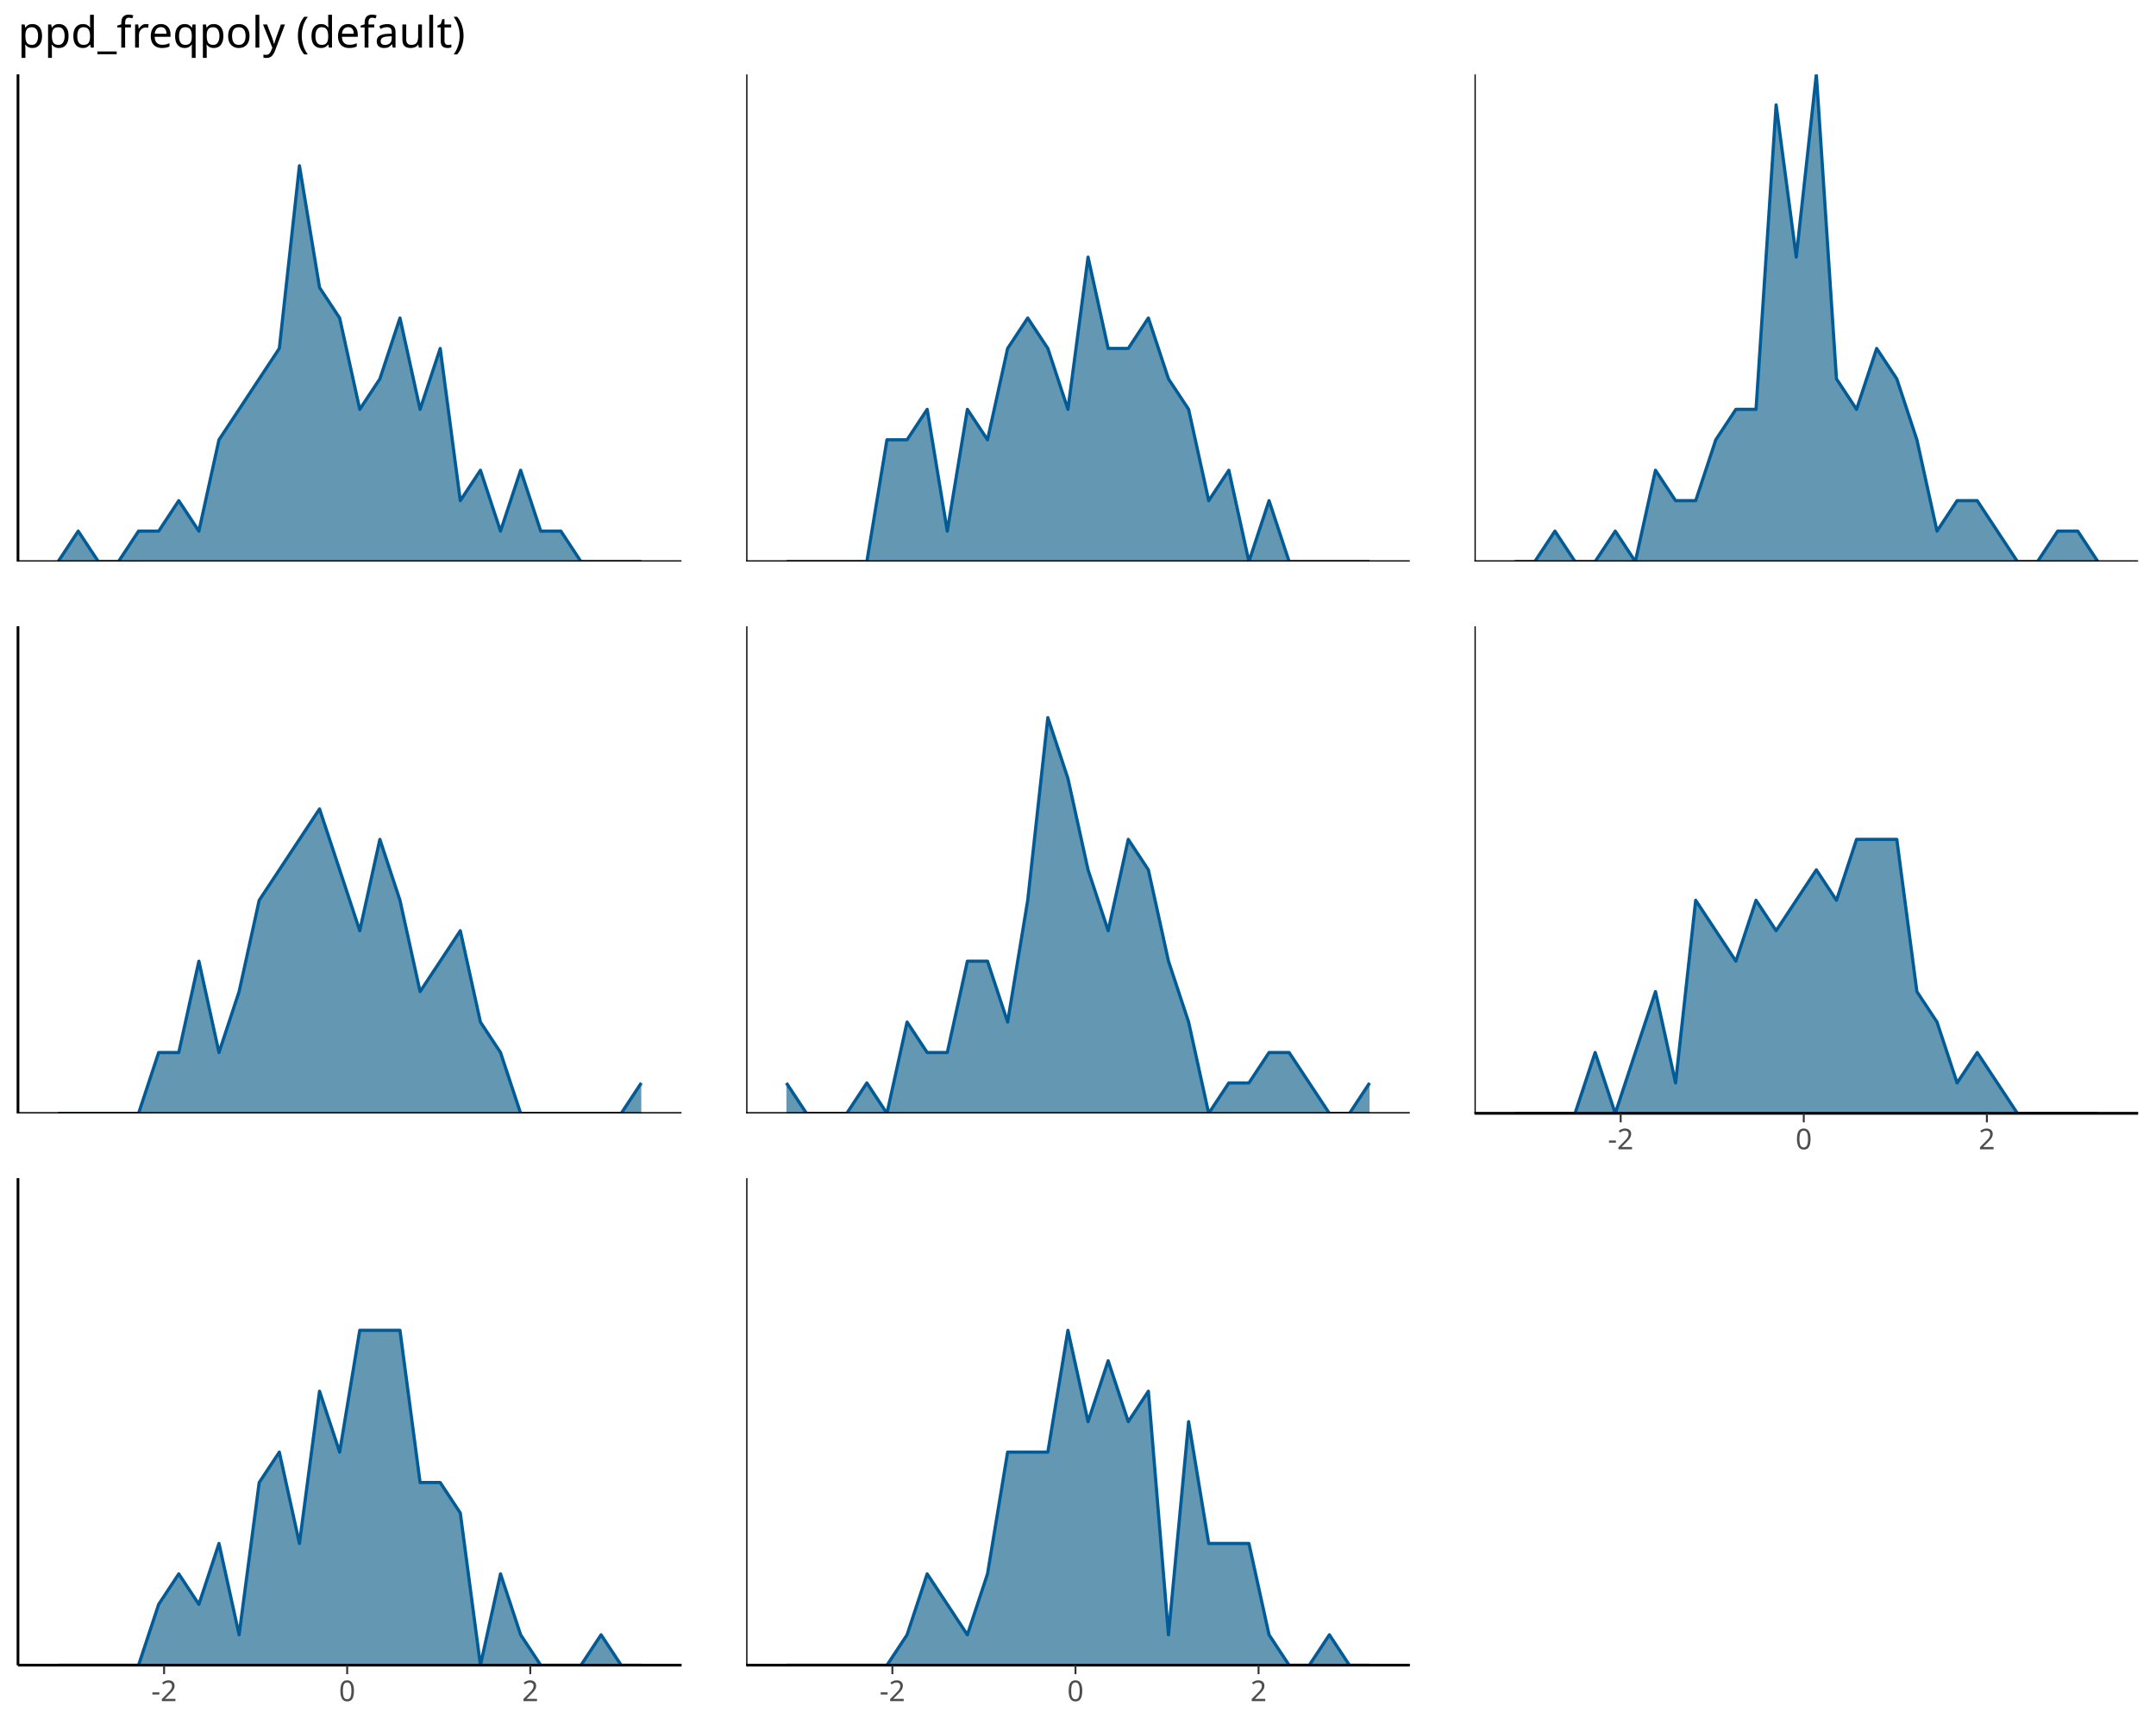
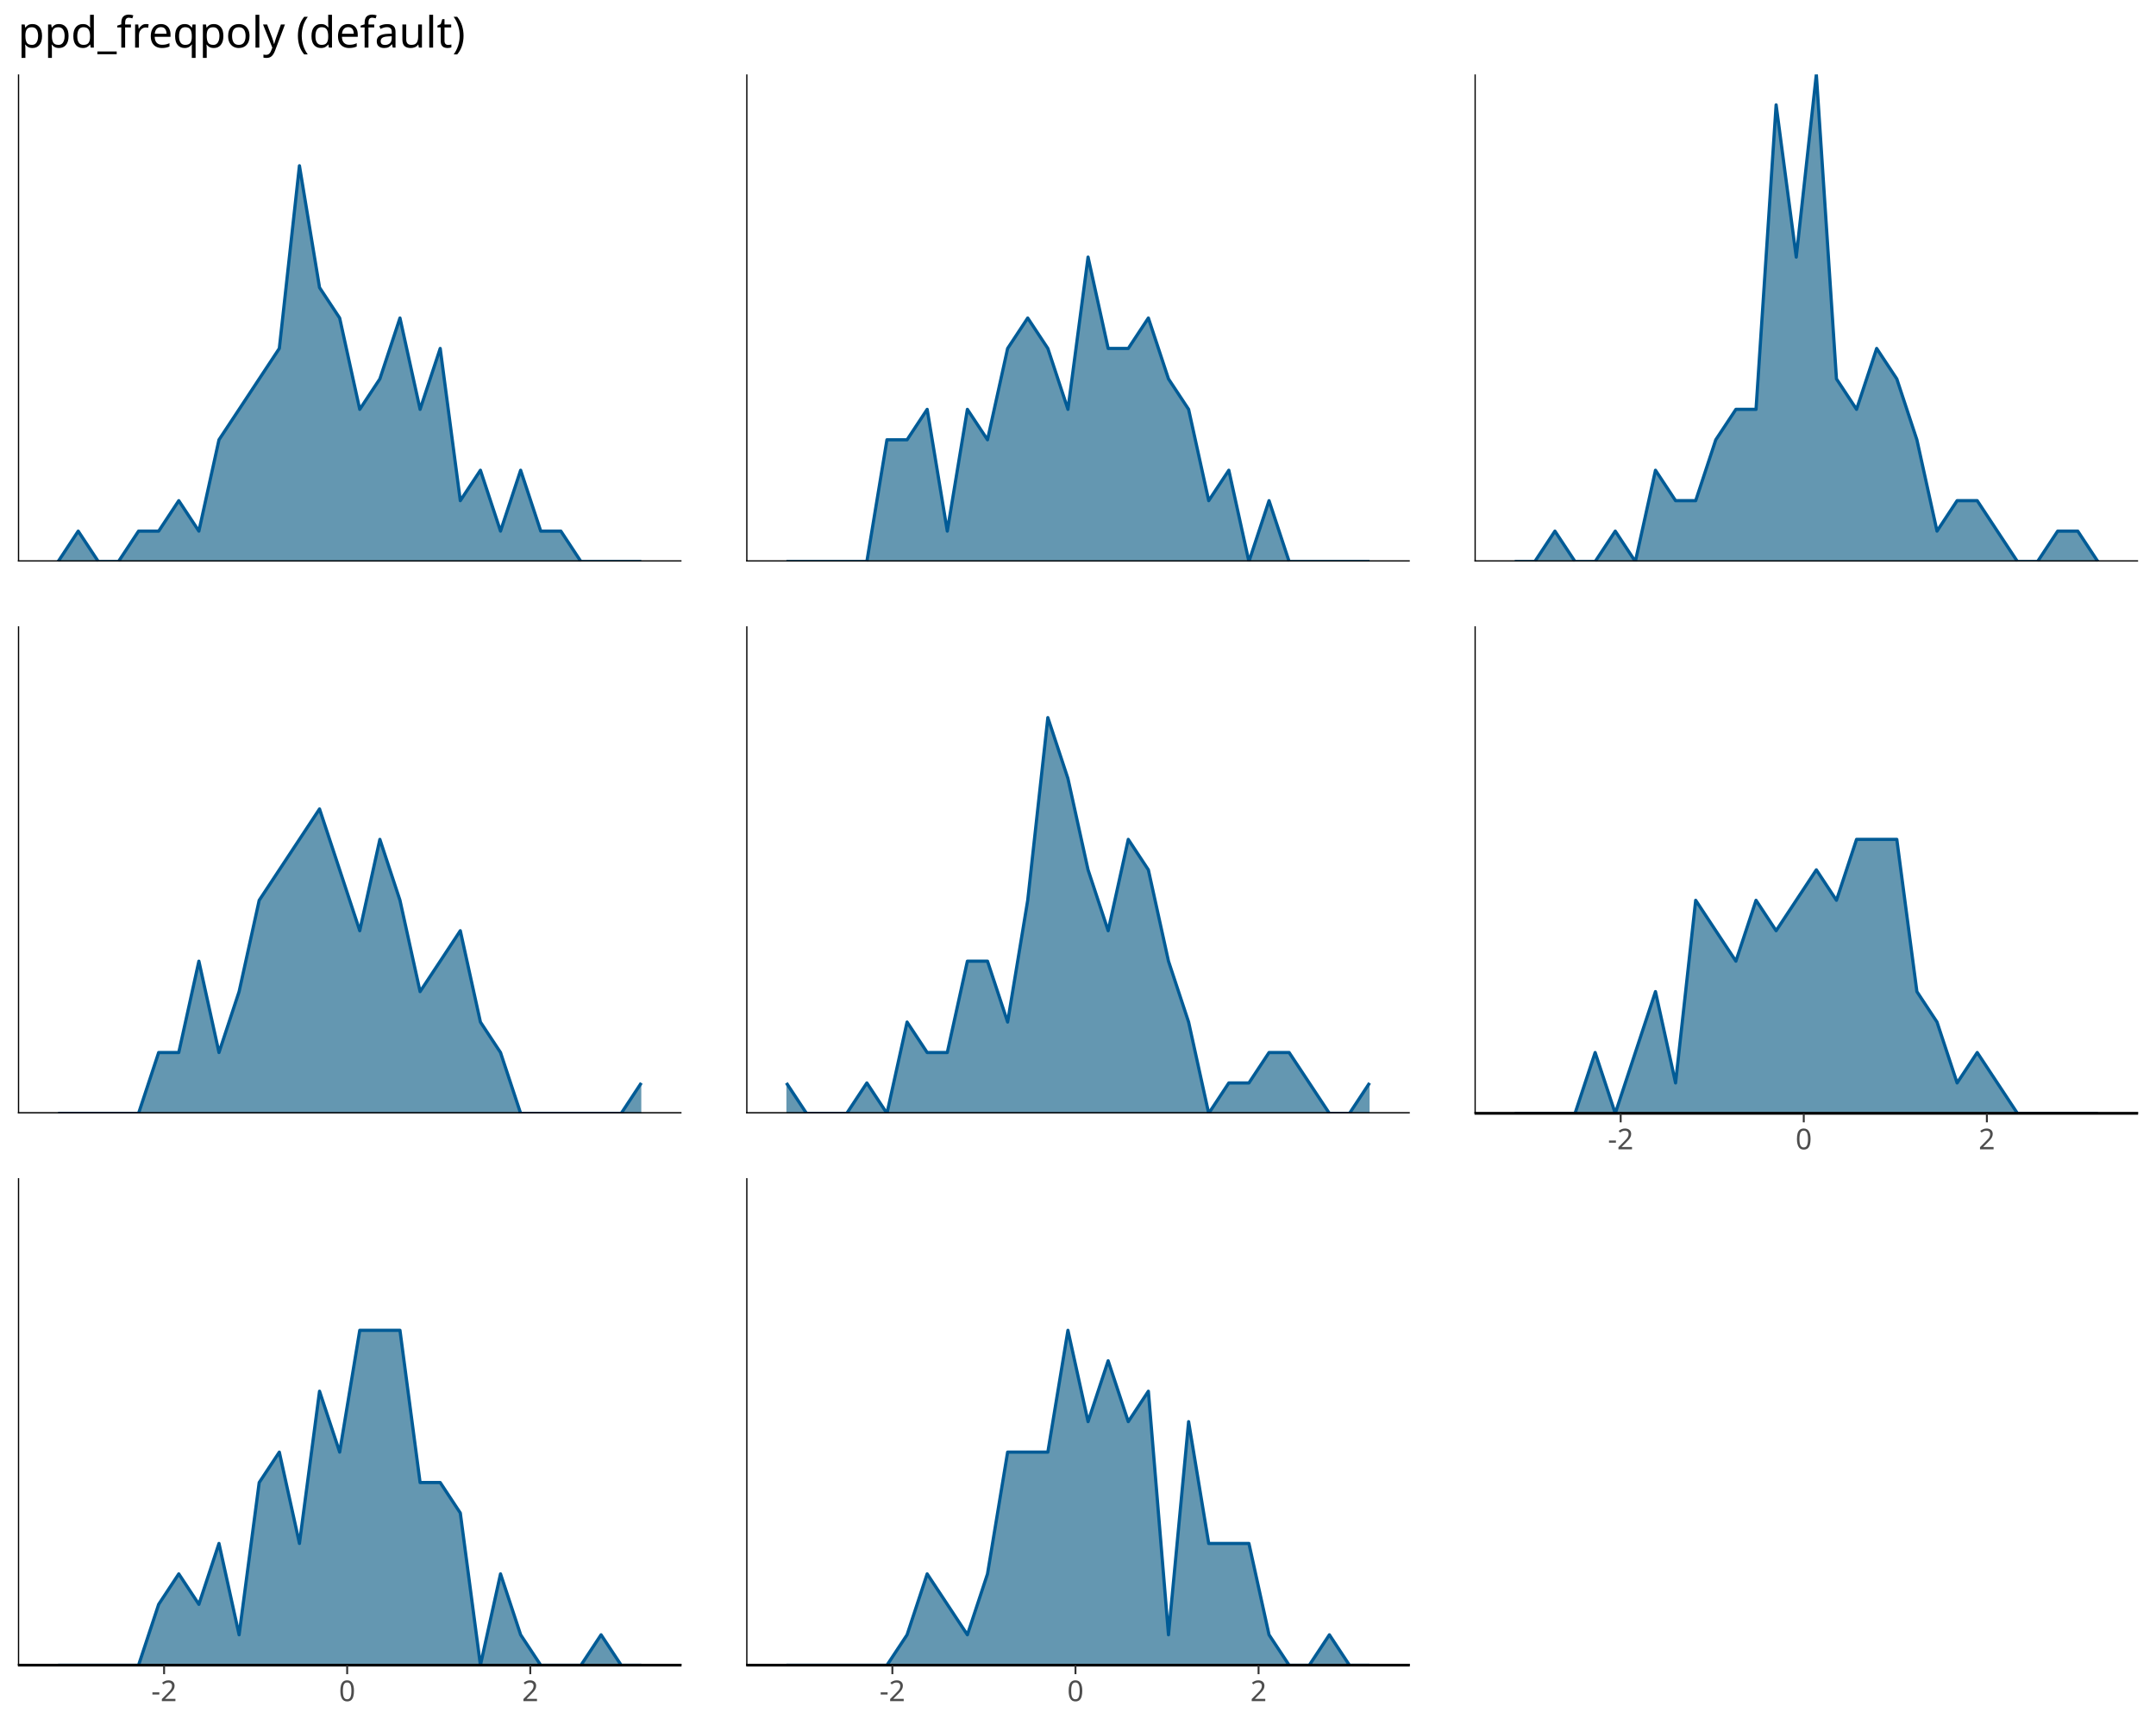
<svg xmlns="http://www.w3.org/2000/svg" class="svglite" data-engine-version="2.0" width="720.00pt" height="576.00pt" viewBox="0 0 720.00 576.00">
  <defs>
    <style type="text/css">
    .svglite line, .svglite polyline, .svglite polygon, .svglite path, .svglite rect, .svglite circle {
      fill: none;
      stroke: #000000;
      stroke-linecap: round;
      stroke-linejoin: round;
      stroke-miterlimit: 10.00;
    }
  </style>
  </defs>
  <rect width="100%" height="100%" style="stroke: none; fill: #FFFFFF;" />
  <defs>
    <clipPath id="cpMC4wMHw3MjAuMDB8MC4wMHw1NzYuMDA=">
      <rect x="0.00" y="0.00" width="720.00" height="576.00" />
    </clipPath>
  </defs>
  <g clip-path="url(#cpMC4wMHw3MjAuMDB8MC4wMHw1NzYuMDA=)">
</g>
  <defs>
    <clipPath id="cpNS45OHwyMjcuNTl8MjQuODV8MTg3LjUy">
      <rect x="5.98" y="24.85" width="221.61" height="162.66" />
    </clipPath>
  </defs>
  <g clip-path="url(#cpNS45OHwyMjcuNTl8MjQuODV8MTg3LjUy)">
    <polygon points="19.41,187.52 26.12,177.35 32.84,187.52 39.56,187.52 46.27,177.35 52.99,177.35 59.70,167.18 66.42,177.35 73.13,146.85 79.85,136.69 86.56,126.52 93.28,116.35 100.00,55.35 106.71,96.02 113.43,106.19 120.14,136.69 126.86,126.52 133.57,106.19 140.29,136.69 147.01,116.35 153.72,167.18 160.44,157.02 167.15,177.35 173.87,157.02 180.58,177.35 187.30,177.35 194.01,187.52 200.73,187.52 207.45,187.52 214.16,187.52 214.16,187.52 207.45,187.52 200.73,187.52 194.01,187.52 187.30,187.52 180.58,187.52 173.87,187.52 167.15,187.52 160.44,187.52 153.72,187.52 147.01,187.52 140.29,187.52 133.57,187.52 126.86,187.52 120.14,187.52 113.43,187.52 106.71,187.52 100.00,187.52 93.28,187.52 86.56,187.52 79.85,187.52 73.13,187.52 66.42,187.52 59.70,187.52 52.99,187.52 46.27,187.52 39.56,187.52 32.84,187.52 26.12,187.52 19.41,187.52 " style="stroke-width: 0.00; stroke: none; stroke-linecap: butt; fill: #6497B1;" />
    <polyline points="19.41,187.52 26.12,177.35 32.84,187.52 39.56,187.52 46.27,177.35 52.99,177.35 59.70,167.18 66.42,177.35 73.13,146.85 79.85,136.69 86.56,126.52 93.28,116.35 100.00,55.35 106.71,96.02 113.43,106.19 120.14,136.69 126.86,126.52 133.57,106.19 140.29,136.69 147.01,116.35 153.72,167.18 160.44,157.02 167.15,177.35 173.87,157.02 180.58,177.35 187.30,177.35 194.01,187.52 200.73,187.52 207.45,187.52 214.16,187.52 " style="stroke-width: 1.07; stroke: #005B96; stroke-linecap: butt;" />
    <line x1="5.98" y1="187.52" x2="227.59" y2="187.52" style="stroke-width: 0.85; stroke-linecap: butt;" />
    <line x1="5.98" y1="187.52" x2="5.98" y2="24.85" style="stroke-width: 0.85; stroke-linecap: butt;" />
  </g>
  <g clip-path="url(#cpMC4wMHw3MjAuMDB8MC4wMHw1NzYuMDA=)">
</g>
  <defs>
    <clipPath id="cpNS45OHwyMjcuNTl8MjA5LjEyfDM3MS43OA==">
      <rect x="5.98" y="209.12" width="221.61" height="162.66" />
    </clipPath>
  </defs>
  <g clip-path="url(#cpNS45OHwyMjcuNTl8MjA5LjEyfDM3MS43OA==)">
    <polygon points="19.41,371.78 26.12,371.78 32.84,371.78 39.56,371.78 46.27,371.78 52.99,351.45 59.70,351.45 66.42,320.95 73.13,351.45 79.85,331.11 86.56,300.62 93.28,290.45 100.00,280.28 106.71,270.12 113.43,290.45 120.14,310.78 126.86,280.28 133.57,300.62 140.29,331.11 147.01,320.95 153.72,310.78 160.44,341.28 167.15,351.45 173.87,371.78 180.58,371.78 187.30,371.78 194.01,371.78 200.73,371.78 207.45,371.78 214.16,361.61 214.16,371.78 207.45,371.78 200.73,371.78 194.01,371.78 187.30,371.78 180.58,371.78 173.87,371.78 167.15,371.78 160.44,371.78 153.72,371.78 147.01,371.78 140.29,371.78 133.57,371.78 126.86,371.78 120.14,371.78 113.43,371.78 106.71,371.78 100.00,371.78 93.28,371.78 86.56,371.78 79.85,371.78 73.13,371.78 66.42,371.78 59.70,371.78 52.99,371.78 46.27,371.78 39.56,371.78 32.84,371.78 26.12,371.78 19.41,371.78 " style="stroke-width: 0.00; stroke: none; stroke-linecap: butt; fill: #6497B1;" />
    <polyline points="19.41,371.78 26.12,371.78 32.84,371.78 39.56,371.78 46.27,371.78 52.99,351.45 59.70,351.45 66.42,320.95 73.13,351.45 79.85,331.11 86.56,300.62 93.28,290.45 100.00,280.28 106.71,270.12 113.43,290.45 120.14,310.78 126.86,280.28 133.57,300.62 140.29,331.11 147.01,320.95 153.72,310.78 160.44,341.28 167.15,351.45 173.87,371.78 180.58,371.78 187.30,371.78 194.01,371.78 200.73,371.78 207.45,371.78 214.16,361.61 " style="stroke-width: 1.07; stroke: #005B96; stroke-linecap: butt;" />
    <line x1="5.98" y1="371.78" x2="227.59" y2="371.78" style="stroke-width: 0.85; stroke-linecap: butt;" />
    <line x1="5.98" y1="371.78" x2="5.98" y2="209.12" style="stroke-width: 0.85; stroke-linecap: butt;" />
  </g>
  <g clip-path="url(#cpMC4wMHw3MjAuMDB8MC4wMHw1NzYuMDA=)">
</g>
  <defs>
    <clipPath id="cpNS45OHwyMjcuNTl8MzkzLjM4fDU1Ni4wNA==">
      <rect x="5.98" y="393.38" width="221.61" height="162.66" />
    </clipPath>
  </defs>
  <g clip-path="url(#cpNS45OHwyMjcuNTl8MzkzLjM4fDU1Ni4wNA==)">
    <polygon points="19.41,556.04 26.12,556.04 32.84,556.04 39.56,556.04 46.27,556.04 52.99,535.71 59.70,525.54 66.42,535.71 73.13,515.38 79.85,545.88 86.56,495.04 93.28,484.88 100.00,515.38 106.71,464.55 113.43,484.88 120.14,444.21 126.86,444.21 133.57,444.21 140.29,495.04 147.01,495.04 153.72,505.21 160.44,556.04 167.15,525.54 173.87,545.88 180.58,556.04 187.30,556.04 194.01,556.04 200.73,545.88 207.45,556.04 214.16,556.04 214.16,556.04 207.45,556.04 200.73,556.04 194.01,556.04 187.30,556.04 180.58,556.04 173.87,556.04 167.15,556.04 160.44,556.04 153.72,556.04 147.01,556.04 140.29,556.04 133.57,556.04 126.86,556.04 120.14,556.04 113.43,556.04 106.71,556.04 100.00,556.04 93.28,556.04 86.56,556.04 79.85,556.04 73.13,556.04 66.42,556.04 59.70,556.04 52.99,556.04 46.27,556.04 39.56,556.04 32.84,556.04 26.12,556.04 19.41,556.04 " style="stroke-width: 0.00; stroke: none; stroke-linecap: butt; fill: #6497B1;" />
    <polyline points="19.41,556.04 26.12,556.04 32.84,556.04 39.56,556.04 46.27,556.04 52.99,535.71 59.70,525.54 66.42,535.71 73.13,515.38 79.85,545.88 86.56,495.04 93.28,484.88 100.00,515.38 106.71,464.55 113.43,484.88 120.14,444.21 126.86,444.21 133.57,444.21 140.29,495.04 147.01,495.04 153.72,505.21 160.44,556.04 167.15,525.54 173.87,545.88 180.58,556.04 187.30,556.04 194.01,556.04 200.73,545.88 207.45,556.04 214.16,556.04 " style="stroke-width: 1.07; stroke: #005B96; stroke-linecap: butt;" />
    <line x1="5.98" y1="556.04" x2="227.59" y2="556.04" style="stroke-width: 0.85; stroke-linecap: butt;" />
    <line x1="5.98" y1="556.04" x2="5.98" y2="393.38" style="stroke-width: 0.85; stroke-linecap: butt;" />
  </g>
  <g clip-path="url(#cpMC4wMHw3MjAuMDB8MC4wMHw1NzYuMDA=)">
</g>
  <defs>
    <clipPath id="cpMjQ5LjE5fDQ3MC44MXwyNC44NXwxODcuNTI=">
      <rect x="249.19" y="24.85" width="221.61" height="162.66" />
    </clipPath>
  </defs>
  <g clip-path="url(#cpMjQ5LjE5fDQ3MC44MXwyNC44NXwxODcuNTI=)">
    <polygon points="262.62,187.52 269.34,187.52 276.05,187.52 282.77,187.52 289.49,187.52 296.20,146.85 302.92,146.85 309.63,136.69 316.35,177.35 323.06,136.69 329.78,146.85 336.50,116.35 343.21,106.19 349.93,116.35 356.64,136.69 363.36,85.85 370.07,116.35 376.79,116.35 383.50,106.19 390.22,126.52 396.94,136.69 403.65,167.18 410.37,157.02 417.08,187.52 423.80,167.18 430.51,187.52 437.23,187.52 443.95,187.52 450.66,187.52 457.38,187.52 457.38,187.52 450.66,187.52 443.95,187.52 437.23,187.52 430.51,187.52 423.80,187.52 417.08,187.52 410.37,187.52 403.65,187.52 396.94,187.52 390.22,187.52 383.50,187.52 376.79,187.52 370.07,187.52 363.36,187.52 356.64,187.52 349.93,187.52 343.21,187.52 336.50,187.52 329.78,187.52 323.06,187.52 316.35,187.52 309.63,187.52 302.92,187.52 296.20,187.52 289.49,187.52 282.77,187.52 276.05,187.52 269.34,187.52 262.62,187.52 " style="stroke-width: 0.00; stroke: none; stroke-linecap: butt; fill: #6497B1;" />
    <polyline points="262.62,187.52 269.34,187.52 276.05,187.52 282.77,187.52 289.49,187.52 296.20,146.85 302.92,146.85 309.63,136.69 316.35,177.35 323.06,136.69 329.78,146.85 336.50,116.35 343.21,106.19 349.93,116.35 356.64,136.69 363.36,85.85 370.07,116.35 376.79,116.35 383.50,106.19 390.22,126.52 396.94,136.69 403.65,167.18 410.37,157.02 417.08,187.52 423.80,167.18 430.51,187.52 437.23,187.52 443.95,187.52 450.66,187.52 457.38,187.52 " style="stroke-width: 1.07; stroke: #005B96; stroke-linecap: butt;" />
    <line x1="249.19" y1="187.52" x2="470.81" y2="187.52" style="stroke-width: 0.85; stroke-linecap: butt;" />
    <line x1="249.19" y1="187.52" x2="249.19" y2="24.85" style="stroke-width: 0.85; stroke-linecap: butt;" />
  </g>
  <g clip-path="url(#cpMC4wMHw3MjAuMDB8MC4wMHw1NzYuMDA=)">
</g>
  <defs>
    <clipPath id="cpMjQ5LjE5fDQ3MC44MXwyMDkuMTJ8MzcxLjc4">
      <rect x="249.19" y="209.12" width="221.61" height="162.66" />
    </clipPath>
  </defs>
  <g clip-path="url(#cpMjQ5LjE5fDQ3MC44MXwyMDkuMTJ8MzcxLjc4)">
    <polygon points="262.62,361.61 269.34,371.78 276.05,371.78 282.77,371.78 289.49,361.61 296.20,371.78 302.92,341.28 309.63,351.45 316.35,351.45 323.06,320.95 329.78,320.95 336.50,341.28 343.21,300.62 349.93,239.62 356.64,259.95 363.36,290.45 370.07,310.78 376.79,280.28 383.50,290.45 390.22,320.95 396.94,341.28 403.65,371.78 410.37,361.61 417.08,361.61 423.80,351.45 430.51,351.45 437.23,361.61 443.95,371.78 450.66,371.78 457.38,361.61 457.38,371.78 450.66,371.78 443.95,371.78 437.23,371.78 430.51,371.78 423.80,371.78 417.08,371.78 410.37,371.78 403.65,371.78 396.94,371.78 390.22,371.78 383.50,371.78 376.79,371.78 370.07,371.78 363.36,371.78 356.64,371.78 349.93,371.78 343.21,371.78 336.50,371.78 329.78,371.78 323.06,371.78 316.35,371.78 309.63,371.78 302.92,371.78 296.20,371.78 289.49,371.78 282.77,371.78 276.05,371.78 269.34,371.78 262.62,371.78 " style="stroke-width: 0.00; stroke: none; stroke-linecap: butt; fill: #6497B1;" />
    <polyline points="262.62,361.61 269.34,371.78 276.05,371.78 282.77,371.78 289.49,361.61 296.20,371.78 302.92,341.28 309.63,351.45 316.35,351.45 323.06,320.95 329.78,320.95 336.50,341.28 343.21,300.62 349.93,239.62 356.64,259.95 363.36,290.45 370.07,310.78 376.79,280.28 383.50,290.45 390.22,320.95 396.94,341.28 403.65,371.78 410.37,361.61 417.08,361.61 423.80,351.45 430.51,351.45 437.23,361.61 443.95,371.78 450.66,371.78 457.38,361.61 " style="stroke-width: 1.07; stroke: #005B96; stroke-linecap: butt;" />
    <line x1="249.19" y1="371.78" x2="470.81" y2="371.78" style="stroke-width: 0.85; stroke-linecap: butt;" />
    <line x1="249.19" y1="371.78" x2="249.19" y2="209.12" style="stroke-width: 0.85; stroke-linecap: butt;" />
  </g>
  <g clip-path="url(#cpMC4wMHw3MjAuMDB8MC4wMHw1NzYuMDA=)">
</g>
  <defs>
    <clipPath id="cpMjQ5LjE5fDQ3MC44MXwzOTMuMzh8NTU2LjA0">
      <rect x="249.19" y="393.38" width="221.61" height="162.66" />
    </clipPath>
  </defs>
  <g clip-path="url(#cpMjQ5LjE5fDQ3MC44MXwzOTMuMzh8NTU2LjA0)">
    <polygon points="262.62,556.04 269.34,556.04 276.05,556.04 282.77,556.04 289.49,556.04 296.20,556.04 302.92,545.88 309.63,525.54 316.35,535.71 323.06,545.88 329.78,525.54 336.50,484.88 343.21,484.88 349.93,484.88 356.64,444.21 363.36,474.71 370.07,454.38 376.79,474.71 383.50,464.55 390.22,545.88 396.94,474.71 403.65,515.38 410.37,515.38 417.08,515.38 423.80,545.88 430.51,556.04 437.23,556.04 443.95,545.88 450.66,556.04 457.38,556.04 457.38,556.04 450.66,556.04 443.95,556.04 437.23,556.04 430.51,556.04 423.80,556.04 417.08,556.04 410.37,556.04 403.65,556.04 396.94,556.04 390.22,556.04 383.50,556.04 376.79,556.04 370.07,556.04 363.36,556.04 356.64,556.04 349.93,556.04 343.21,556.04 336.50,556.04 329.78,556.04 323.06,556.04 316.35,556.04 309.63,556.04 302.92,556.04 296.20,556.04 289.49,556.04 282.77,556.04 276.05,556.04 269.34,556.04 262.62,556.04 " style="stroke-width: 0.00; stroke: none; stroke-linecap: butt; fill: #6497B1;" />
    <polyline points="262.62,556.04 269.34,556.04 276.05,556.04 282.77,556.04 289.49,556.04 296.20,556.04 302.92,545.88 309.63,525.54 316.35,535.71 323.06,545.88 329.78,525.54 336.50,484.88 343.21,484.88 349.93,484.88 356.64,444.21 363.36,474.71 370.07,454.38 376.79,474.71 383.50,464.55 390.22,545.88 396.94,474.71 403.65,515.38 410.37,515.38 417.08,515.38 423.80,545.88 430.51,556.04 437.23,556.04 443.95,545.88 450.66,556.04 457.38,556.04 " style="stroke-width: 1.07; stroke: #005B96; stroke-linecap: butt;" />
    <line x1="249.19" y1="556.04" x2="470.81" y2="556.04" style="stroke-width: 0.85; stroke-linecap: butt;" />
    <line x1="249.19" y1="556.04" x2="249.19" y2="393.38" style="stroke-width: 0.85; stroke-linecap: butt;" />
  </g>
  <g clip-path="url(#cpMC4wMHw3MjAuMDB8MC4wMHw1NzYuMDA=)">
</g>
  <defs>
    <clipPath id="cpNDkyLjQxfDcxNC4wMnwyNC44NXwxODcuNTI=">
      <rect x="492.41" y="24.85" width="221.61" height="162.66" />
    </clipPath>
  </defs>
  <g clip-path="url(#cpNDkyLjQxfDcxNC4wMnwyNC44NXwxODcuNTI=)">
    <polygon points="505.84,187.52 512.55,187.52 519.27,177.35 525.99,187.52 532.70,187.52 539.42,177.35 546.13,187.52 552.85,157.02 559.56,167.18 566.28,167.18 572.99,146.85 579.71,136.69 586.43,136.69 593.14,35.02 599.86,85.85 606.57,24.85 613.29,126.52 620.00,136.69 626.72,116.35 633.44,126.52 640.15,146.85 646.87,177.35 653.58,167.18 660.30,167.18 667.01,177.35 673.73,187.52 680.44,187.52 687.16,177.35 693.88,177.35 700.59,187.52 700.59,187.52 693.88,187.52 687.16,187.52 680.44,187.52 673.73,187.52 667.01,187.52 660.30,187.52 653.58,187.52 646.87,187.52 640.15,187.52 633.44,187.52 626.72,187.52 620.00,187.52 613.29,187.52 606.57,187.52 599.86,187.52 593.14,187.52 586.43,187.52 579.71,187.52 572.99,187.52 566.28,187.52 559.56,187.52 552.85,187.52 546.13,187.52 539.42,187.52 532.70,187.52 525.99,187.52 519.27,187.52 512.55,187.52 505.84,187.52 " style="stroke-width: 0.00; stroke: none; stroke-linecap: butt; fill: #6497B1;" />
    <polyline points="505.84,187.52 512.55,187.52 519.27,177.35 525.99,187.52 532.70,187.52 539.42,177.35 546.13,187.52 552.85,157.02 559.56,167.18 566.28,167.18 572.99,146.85 579.71,136.69 586.43,136.69 593.14,35.02 599.86,85.85 606.57,24.85 613.29,126.52 620.00,136.69 626.72,116.35 633.44,126.52 640.15,146.85 646.87,177.35 653.58,167.18 660.30,167.18 667.01,177.35 673.73,187.52 680.44,187.52 687.16,177.35 693.88,177.35 700.59,187.52 " style="stroke-width: 1.07; stroke: #005B96; stroke-linecap: butt;" />
    <line x1="492.41" y1="187.52" x2="714.02" y2="187.52" style="stroke-width: 0.85; stroke-linecap: butt;" />
    <line x1="492.41" y1="187.52" x2="492.41" y2="24.85" style="stroke-width: 0.85; stroke-linecap: butt;" />
  </g>
  <g clip-path="url(#cpMC4wMHw3MjAuMDB8MC4wMHw1NzYuMDA=)">
</g>
  <defs>
    <clipPath id="cpNDkyLjQxfDcxNC4wMnwyMDkuMTJ8MzcxLjc4">
      <rect x="492.41" y="209.12" width="221.61" height="162.66" />
    </clipPath>
  </defs>
  <g clip-path="url(#cpNDkyLjQxfDcxNC4wMnwyMDkuMTJ8MzcxLjc4)">
    <polygon points="505.84,371.78 512.55,371.78 519.27,371.78 525.99,371.78 532.70,351.45 539.42,371.78 546.13,351.45 552.85,331.11 559.56,361.61 566.28,300.62 572.99,310.78 579.71,320.95 586.43,300.62 593.14,310.78 599.86,300.62 606.57,290.45 613.29,300.62 620.00,280.28 626.72,280.28 633.44,280.28 640.15,331.11 646.87,341.28 653.58,361.61 660.30,351.45 667.01,361.61 673.73,371.78 680.44,371.78 687.16,371.78 693.88,371.78 700.59,371.78 700.59,371.78 693.88,371.78 687.16,371.78 680.44,371.78 673.73,371.78 667.01,371.78 660.30,371.78 653.58,371.78 646.87,371.78 640.15,371.78 633.44,371.78 626.72,371.78 620.00,371.78 613.29,371.78 606.57,371.78 599.86,371.78 593.14,371.78 586.43,371.78 579.71,371.78 572.99,371.78 566.28,371.78 559.56,371.78 552.85,371.78 546.13,371.78 539.42,371.78 532.70,371.78 525.99,371.78 519.27,371.78 512.55,371.78 505.84,371.78 " style="stroke-width: 0.00; stroke: none; stroke-linecap: butt; fill: #6497B1;" />
    <polyline points="505.84,371.78 512.55,371.78 519.27,371.78 525.99,371.78 532.70,351.45 539.42,371.78 546.13,351.45 552.85,331.11 559.56,361.61 566.28,300.62 572.99,310.78 579.71,320.95 586.43,300.62 593.14,310.78 599.86,300.62 606.57,290.45 613.29,300.62 620.00,280.28 626.72,280.28 633.44,280.28 640.15,331.11 646.87,341.28 653.58,361.61 660.30,351.45 667.01,361.61 673.73,371.78 680.44,371.78 687.16,371.78 693.88,371.78 700.59,371.78 " style="stroke-width: 1.07; stroke: #005B96; stroke-linecap: butt;" />
    <line x1="492.41" y1="371.78" x2="714.02" y2="371.78" style="stroke-width: 0.85; stroke-linecap: butt;" />
    <line x1="492.41" y1="371.78" x2="492.41" y2="209.12" style="stroke-width: 0.85; stroke-linecap: butt;" />
  </g>
  <g clip-path="url(#cpMC4wMHw3MjAuMDB8MC4wMHw1NzYuMDA=)">
    <polyline points="5.98,556.04 227.59,556.04 " style="stroke-width: 0.85; stroke-linecap: butt;" />
    <polyline points="54.80,559.03 54.80,556.04 " style="stroke-width: 0.64; stroke: #333333; stroke-linecap: butt;" />
    <polyline points="115.94,559.03 115.94,556.04 " style="stroke-width: 0.64; stroke: #333333; stroke-linecap: butt;" />
    <polyline points="177.09,559.03 177.09,556.04 " style="stroke-width: 0.64; stroke: #333333; stroke-linecap: butt;" />
    <text x="54.80" y="568.03" text-anchor="middle" style="font-size: 9.60px; fill: #4D4D4D; font-family: sans;" textLength="8.54px" lengthAdjust="spacingAndGlyphs">-2</text>
    <text x="115.94" y="568.03" text-anchor="middle" style="font-size: 9.60px; fill: #4D4D4D; font-family: sans;" textLength="5.34px" lengthAdjust="spacingAndGlyphs">0</text>
    <text x="177.09" y="568.03" text-anchor="middle" style="font-size: 9.60px; fill: #4D4D4D; font-family: sans;" textLength="5.34px" lengthAdjust="spacingAndGlyphs">2</text>
    <polyline points="249.19,556.04 470.81,556.04 " style="stroke-width: 0.85; stroke-linecap: butt;" />
    <polyline points="298.01,559.03 298.01,556.04 " style="stroke-width: 0.64; stroke: #333333; stroke-linecap: butt;" />
    <polyline points="359.16,559.03 359.16,556.04 " style="stroke-width: 0.64; stroke: #333333; stroke-linecap: butt;" />
    <polyline points="420.30,559.03 420.30,556.04 " style="stroke-width: 0.64; stroke: #333333; stroke-linecap: butt;" />
    <text x="298.01" y="568.03" text-anchor="middle" style="font-size: 9.60px; fill: #4D4D4D; font-family: sans;" textLength="8.54px" lengthAdjust="spacingAndGlyphs">-2</text>
    <text x="359.16" y="568.03" text-anchor="middle" style="font-size: 9.60px; fill: #4D4D4D; font-family: sans;" textLength="5.34px" lengthAdjust="spacingAndGlyphs">0</text>
    <text x="420.30" y="568.03" text-anchor="middle" style="font-size: 9.60px; fill: #4D4D4D; font-family: sans;" textLength="5.34px" lengthAdjust="spacingAndGlyphs">2</text>
    <polyline points="492.41,371.78 714.02,371.78 " style="stroke-width: 0.85; stroke-linecap: butt;" />
    <polyline points="541.23,374.77 541.23,371.78 " style="stroke-width: 0.64; stroke: #333333; stroke-linecap: butt;" />
    <polyline points="602.37,374.77 602.37,371.78 " style="stroke-width: 0.64; stroke: #333333; stroke-linecap: butt;" />
    <polyline points="663.52,374.77 663.52,371.78 " style="stroke-width: 0.64; stroke: #333333; stroke-linecap: butt;" />
    <text x="541.23" y="383.77" text-anchor="middle" style="font-size: 9.60px; fill: #4D4D4D; font-family: sans;" textLength="8.54px" lengthAdjust="spacingAndGlyphs">-2</text>
    <text x="602.37" y="383.77" text-anchor="middle" style="font-size: 9.60px; fill: #4D4D4D; font-family: sans;" textLength="5.34px" lengthAdjust="spacingAndGlyphs">0</text>
    <text x="663.52" y="383.77" text-anchor="middle" style="font-size: 9.60px; fill: #4D4D4D; font-family: sans;" textLength="5.34px" lengthAdjust="spacingAndGlyphs">2</text>
-     <polyline points="5.98,187.52 5.98,24.85 " style="stroke-width: 0.85; stroke-linecap: butt;" />
-     <polyline points="5.98,371.78 5.98,209.12 " style="stroke-width: 0.85; stroke-linecap: butt;" />
-     <polyline points="5.98,556.04 5.98,393.38 " style="stroke-width: 0.85; stroke-linecap: butt;" />
    <text x="5.98" y="15.89" style="font-size: 14.40px; font-family: sans;" textLength="140.10px" lengthAdjust="spacingAndGlyphs">ppd_freqpoly (default)</text>
  </g>
</svg>
